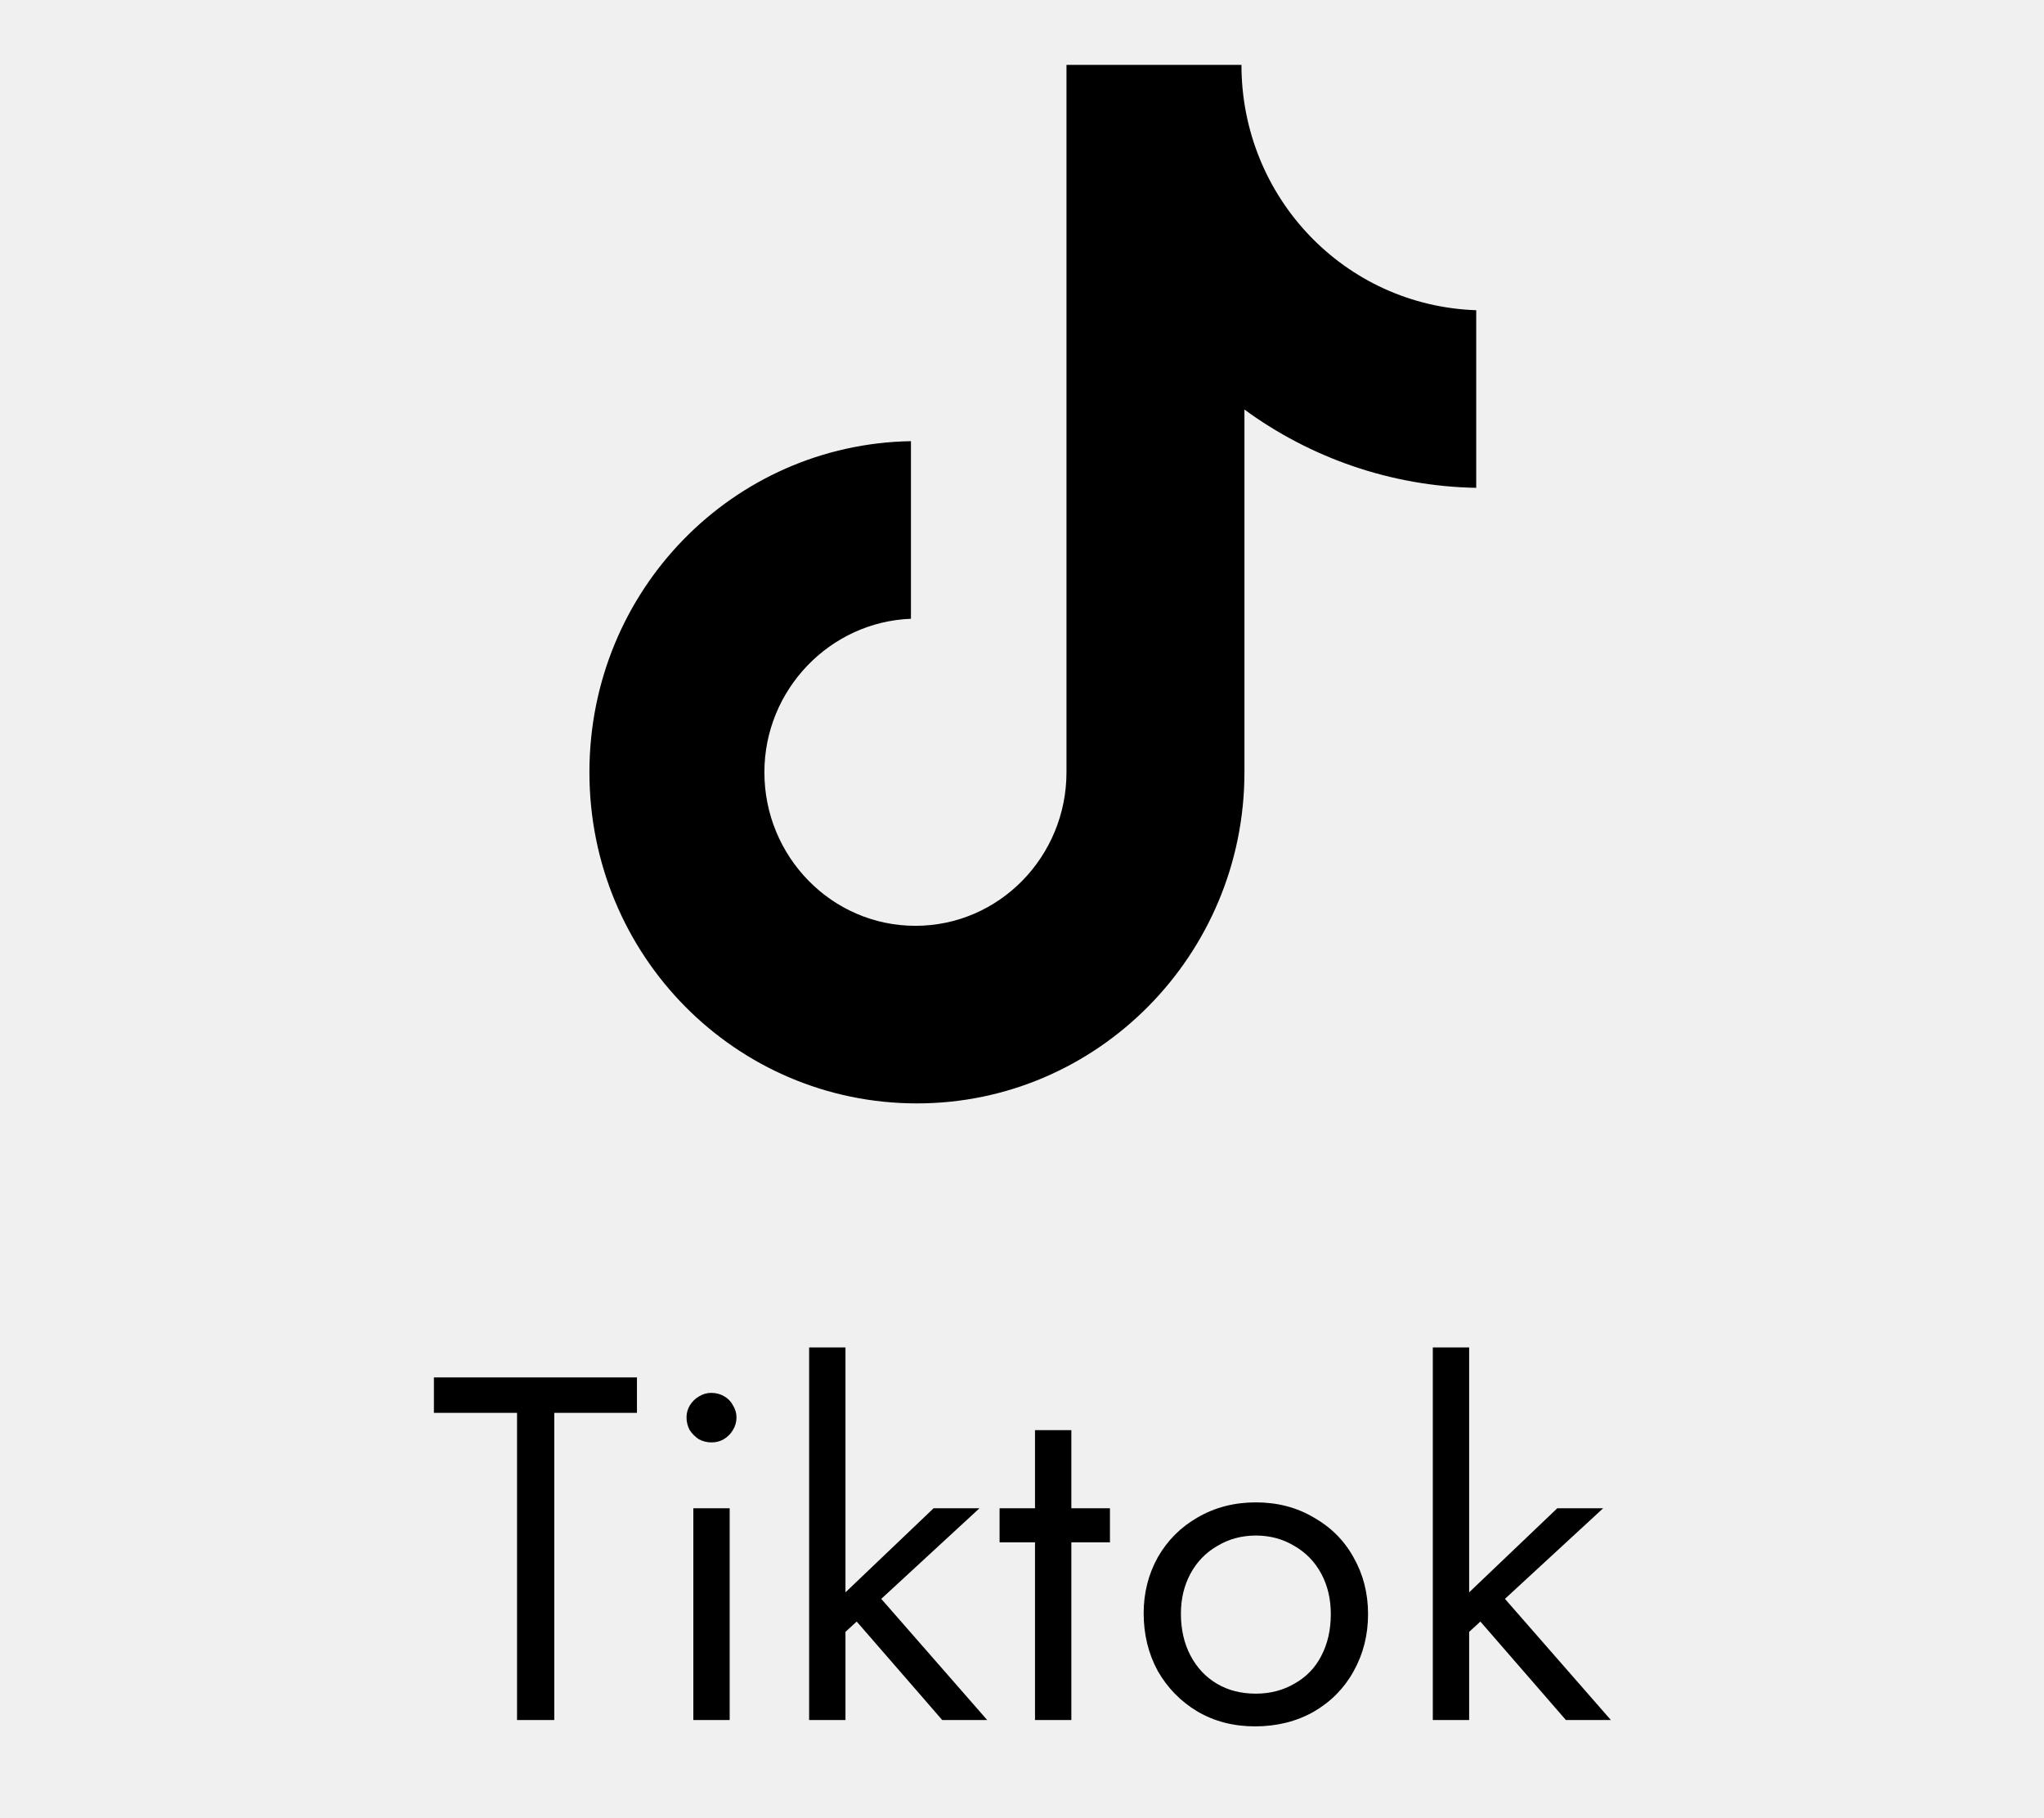
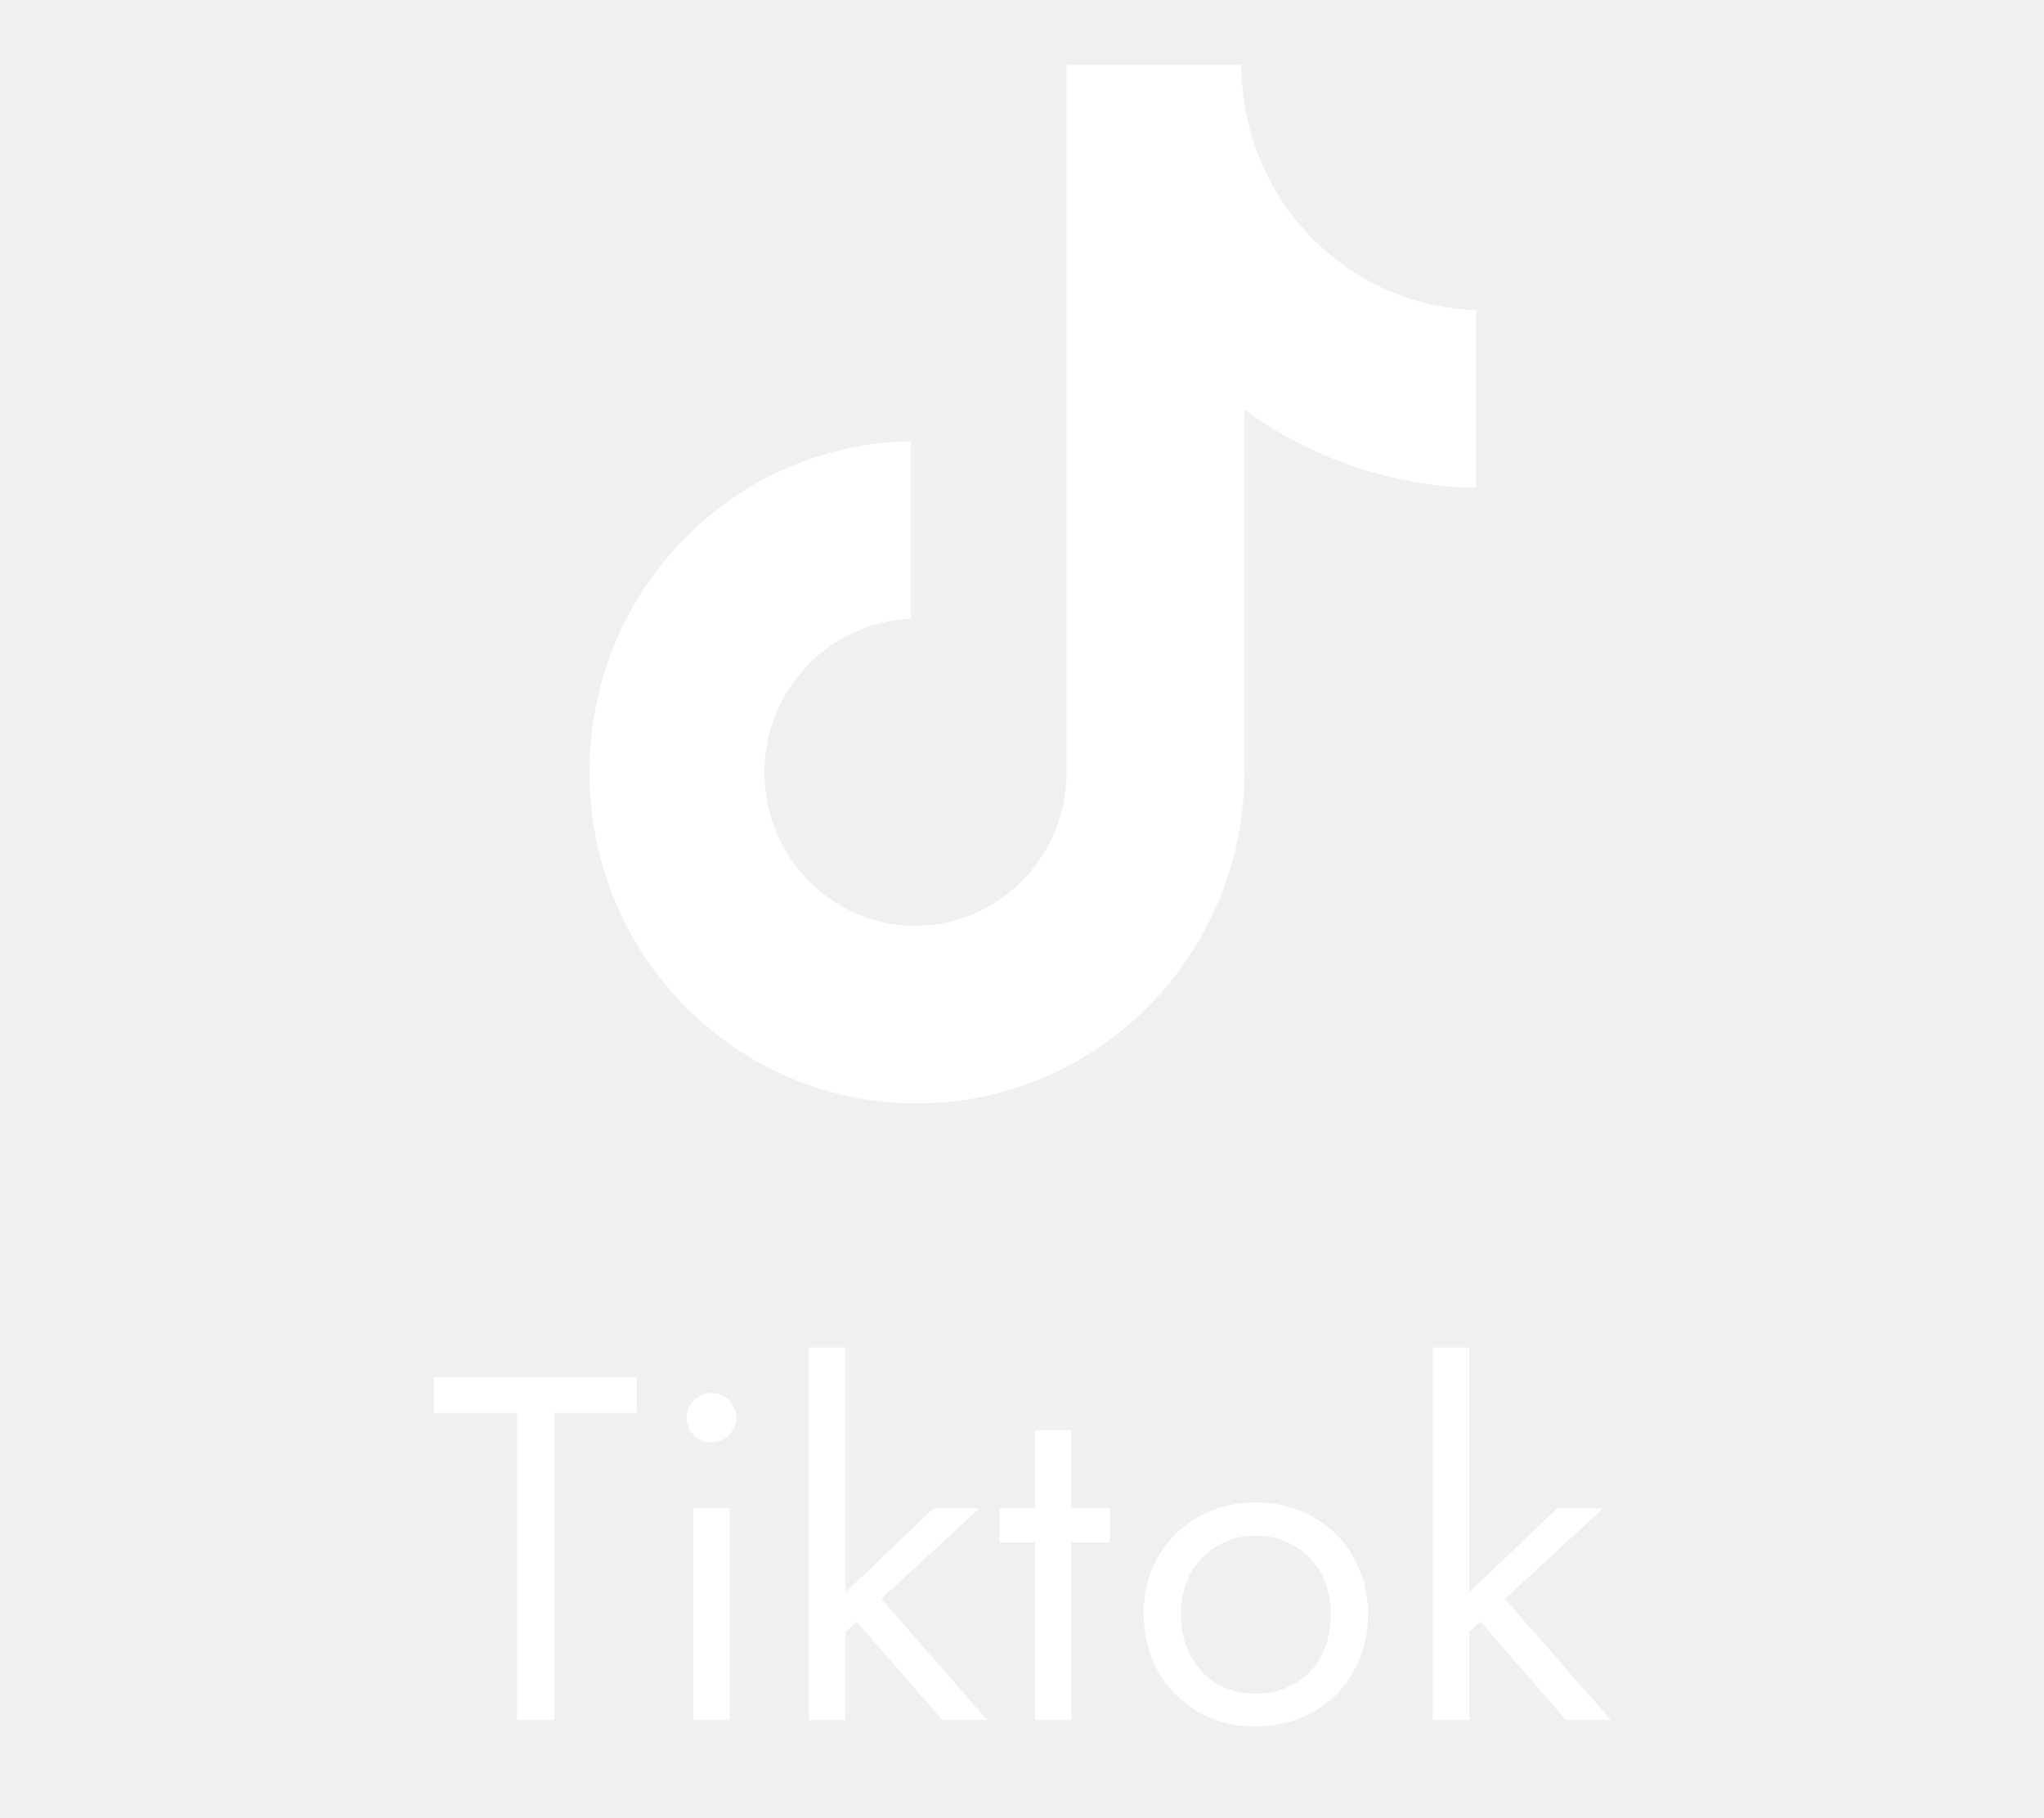
<svg xmlns="http://www.w3.org/2000/svg" width="63" height="56" viewBox="0 0 63 56" fill="none">
-   <path d="M38.264 2H32.871V23.797C32.871 26.394 30.797 28.528 28.215 28.528C25.634 28.528 23.56 26.394 23.56 23.797C23.56 21.246 25.588 19.159 28.077 19.067V13.594C22.592 13.687 18.167 18.186 18.167 23.797C18.167 29.455 22.684 34 28.262 34C33.839 34 38.356 29.409 38.356 23.797V12.62C40.384 14.104 42.873 14.986 45.5 15.032V9.559C41.444 9.42 38.264 6.081 38.264 2Z" fill="black" />
-   <path d="M15.936 53V43.536H13.374V42.444H19.632V43.536H17.084V53H15.936ZM21.37 53V46.476H22.49V53H21.37ZM21.93 44.446C21.79 44.446 21.66 44.413 21.538 44.348C21.426 44.273 21.333 44.18 21.258 44.068C21.193 43.947 21.16 43.816 21.16 43.676C21.16 43.545 21.193 43.424 21.258 43.312C21.333 43.191 21.426 43.097 21.538 43.032C21.66 42.957 21.786 42.92 21.916 42.92C22.066 42.92 22.196 42.953 22.308 43.018C22.43 43.083 22.523 43.177 22.588 43.298C22.663 43.419 22.7 43.545 22.7 43.676C22.7 43.816 22.663 43.947 22.588 44.068C22.523 44.18 22.43 44.273 22.308 44.348C22.196 44.413 22.07 44.446 21.93 44.446ZM24.939 53V41.52H26.059V49.066L28.775 46.476H30.189L26.773 49.626L26.815 48.87L30.427 53H29.041L26.073 49.584L26.731 49.668L26.059 50.284V53H24.939ZM31.901 53V47.526H30.809V46.476H31.901V44.068H33.021V46.476H34.211V47.526H33.021V53H31.901ZM38.68 53.196C38.017 53.196 37.425 53.042 36.902 52.734C36.389 52.426 35.983 52.011 35.684 51.488C35.395 50.956 35.25 50.363 35.25 49.71C35.25 49.085 35.395 48.511 35.684 47.988C35.983 47.465 36.394 47.055 36.916 46.756C37.448 46.448 38.045 46.294 38.708 46.294C39.371 46.294 39.964 46.448 40.486 46.756C41.018 47.055 41.429 47.465 41.718 47.988C42.017 48.511 42.166 49.094 42.166 49.738C42.166 50.382 42.017 50.97 41.718 51.502C41.429 52.025 41.018 52.44 40.486 52.748C39.954 53.047 39.352 53.196 38.68 53.196ZM38.708 52.188C39.147 52.188 39.544 52.085 39.898 51.88C40.262 51.675 40.538 51.39 40.724 51.026C40.92 50.653 41.018 50.223 41.018 49.738C41.018 49.271 40.92 48.856 40.724 48.492C40.528 48.128 40.253 47.843 39.898 47.638C39.544 47.423 39.147 47.316 38.708 47.316C38.27 47.316 37.873 47.423 37.518 47.638C37.163 47.843 36.888 48.128 36.692 48.492C36.496 48.856 36.398 49.267 36.398 49.724C36.398 50.209 36.496 50.639 36.692 51.012C36.888 51.385 37.159 51.675 37.504 51.88C37.849 52.085 38.251 52.188 38.708 52.188ZM44.162 53V41.52H45.282V49.066L47.998 46.476H49.412L45.996 49.626L46.038 48.87L49.65 53H48.264L45.296 49.584L45.954 49.668L45.282 50.284V53H44.162Z" fill="black" />
+   <path d="M38.264 2H32.871V23.797C32.871 26.394 30.797 28.528 28.215 28.528C25.634 28.528 23.56 26.394 23.56 23.797C23.56 21.246 25.588 19.159 28.077 19.067V13.594C22.592 13.687 18.167 18.186 18.167 23.797C18.167 29.455 22.684 34 28.262 34C33.839 34 38.356 29.409 38.356 23.797V12.62C40.384 14.104 42.873 14.986 45.5 15.032V9.559C41.444 9.42 38.264 6.081 38.264 2Z" fill="white" />
+   <path d="M15.936 53V43.536H13.374V42.444H19.632V43.536H17.084V53H15.936ZM21.37 53V46.476H22.49V53H21.37ZM21.93 44.446C21.79 44.446 21.66 44.413 21.538 44.348C21.426 44.273 21.333 44.18 21.258 44.068C21.193 43.947 21.16 43.816 21.16 43.676C21.16 43.545 21.193 43.424 21.258 43.312C21.333 43.191 21.426 43.097 21.538 43.032C21.66 42.957 21.786 42.92 21.916 42.92C22.066 42.92 22.196 42.953 22.308 43.018C22.43 43.083 22.523 43.177 22.588 43.298C22.663 43.419 22.7 43.545 22.7 43.676C22.7 43.816 22.663 43.947 22.588 44.068C22.523 44.18 22.43 44.273 22.308 44.348C22.196 44.413 22.07 44.446 21.93 44.446ZM24.939 53V41.52H26.059V49.066L28.775 46.476H30.189L26.773 49.626L26.815 48.87L30.427 53H29.041L26.073 49.584L26.731 49.668L26.059 50.284V53H24.939ZM31.901 53V47.526H30.809V46.476H31.901V44.068H33.021V46.476H34.211V47.526H33.021V53H31.901ZM38.68 53.196C38.017 53.196 37.425 53.042 36.902 52.734C36.389 52.426 35.983 52.011 35.684 51.488C35.395 50.956 35.25 50.363 35.25 49.71C35.25 49.085 35.395 48.511 35.684 47.988C35.983 47.465 36.394 47.055 36.916 46.756C37.448 46.448 38.045 46.294 38.708 46.294C39.371 46.294 39.964 46.448 40.486 46.756C41.018 47.055 41.429 47.465 41.718 47.988C42.017 48.511 42.166 49.094 42.166 49.738C42.166 50.382 42.017 50.97 41.718 51.502C41.429 52.025 41.018 52.44 40.486 52.748C39.954 53.047 39.352 53.196 38.68 53.196ZM38.708 52.188C39.147 52.188 39.544 52.085 39.898 51.88C40.262 51.675 40.538 51.39 40.724 51.026C40.92 50.653 41.018 50.223 41.018 49.738C41.018 49.271 40.92 48.856 40.724 48.492C40.528 48.128 40.253 47.843 39.898 47.638C39.544 47.423 39.147 47.316 38.708 47.316C38.27 47.316 37.873 47.423 37.518 47.638C37.163 47.843 36.888 48.128 36.692 48.492C36.496 48.856 36.398 49.267 36.398 49.724C36.398 50.209 36.496 50.639 36.692 51.012C36.888 51.385 37.159 51.675 37.504 51.88C37.849 52.085 38.251 52.188 38.708 52.188ZM44.162 53V41.52H45.282V49.066L47.998 46.476H49.412L45.996 49.626L46.038 48.87L49.65 53H48.264L45.296 49.584L45.954 49.668L45.282 50.284V53H44.162Z" fill="white" />
</svg>
